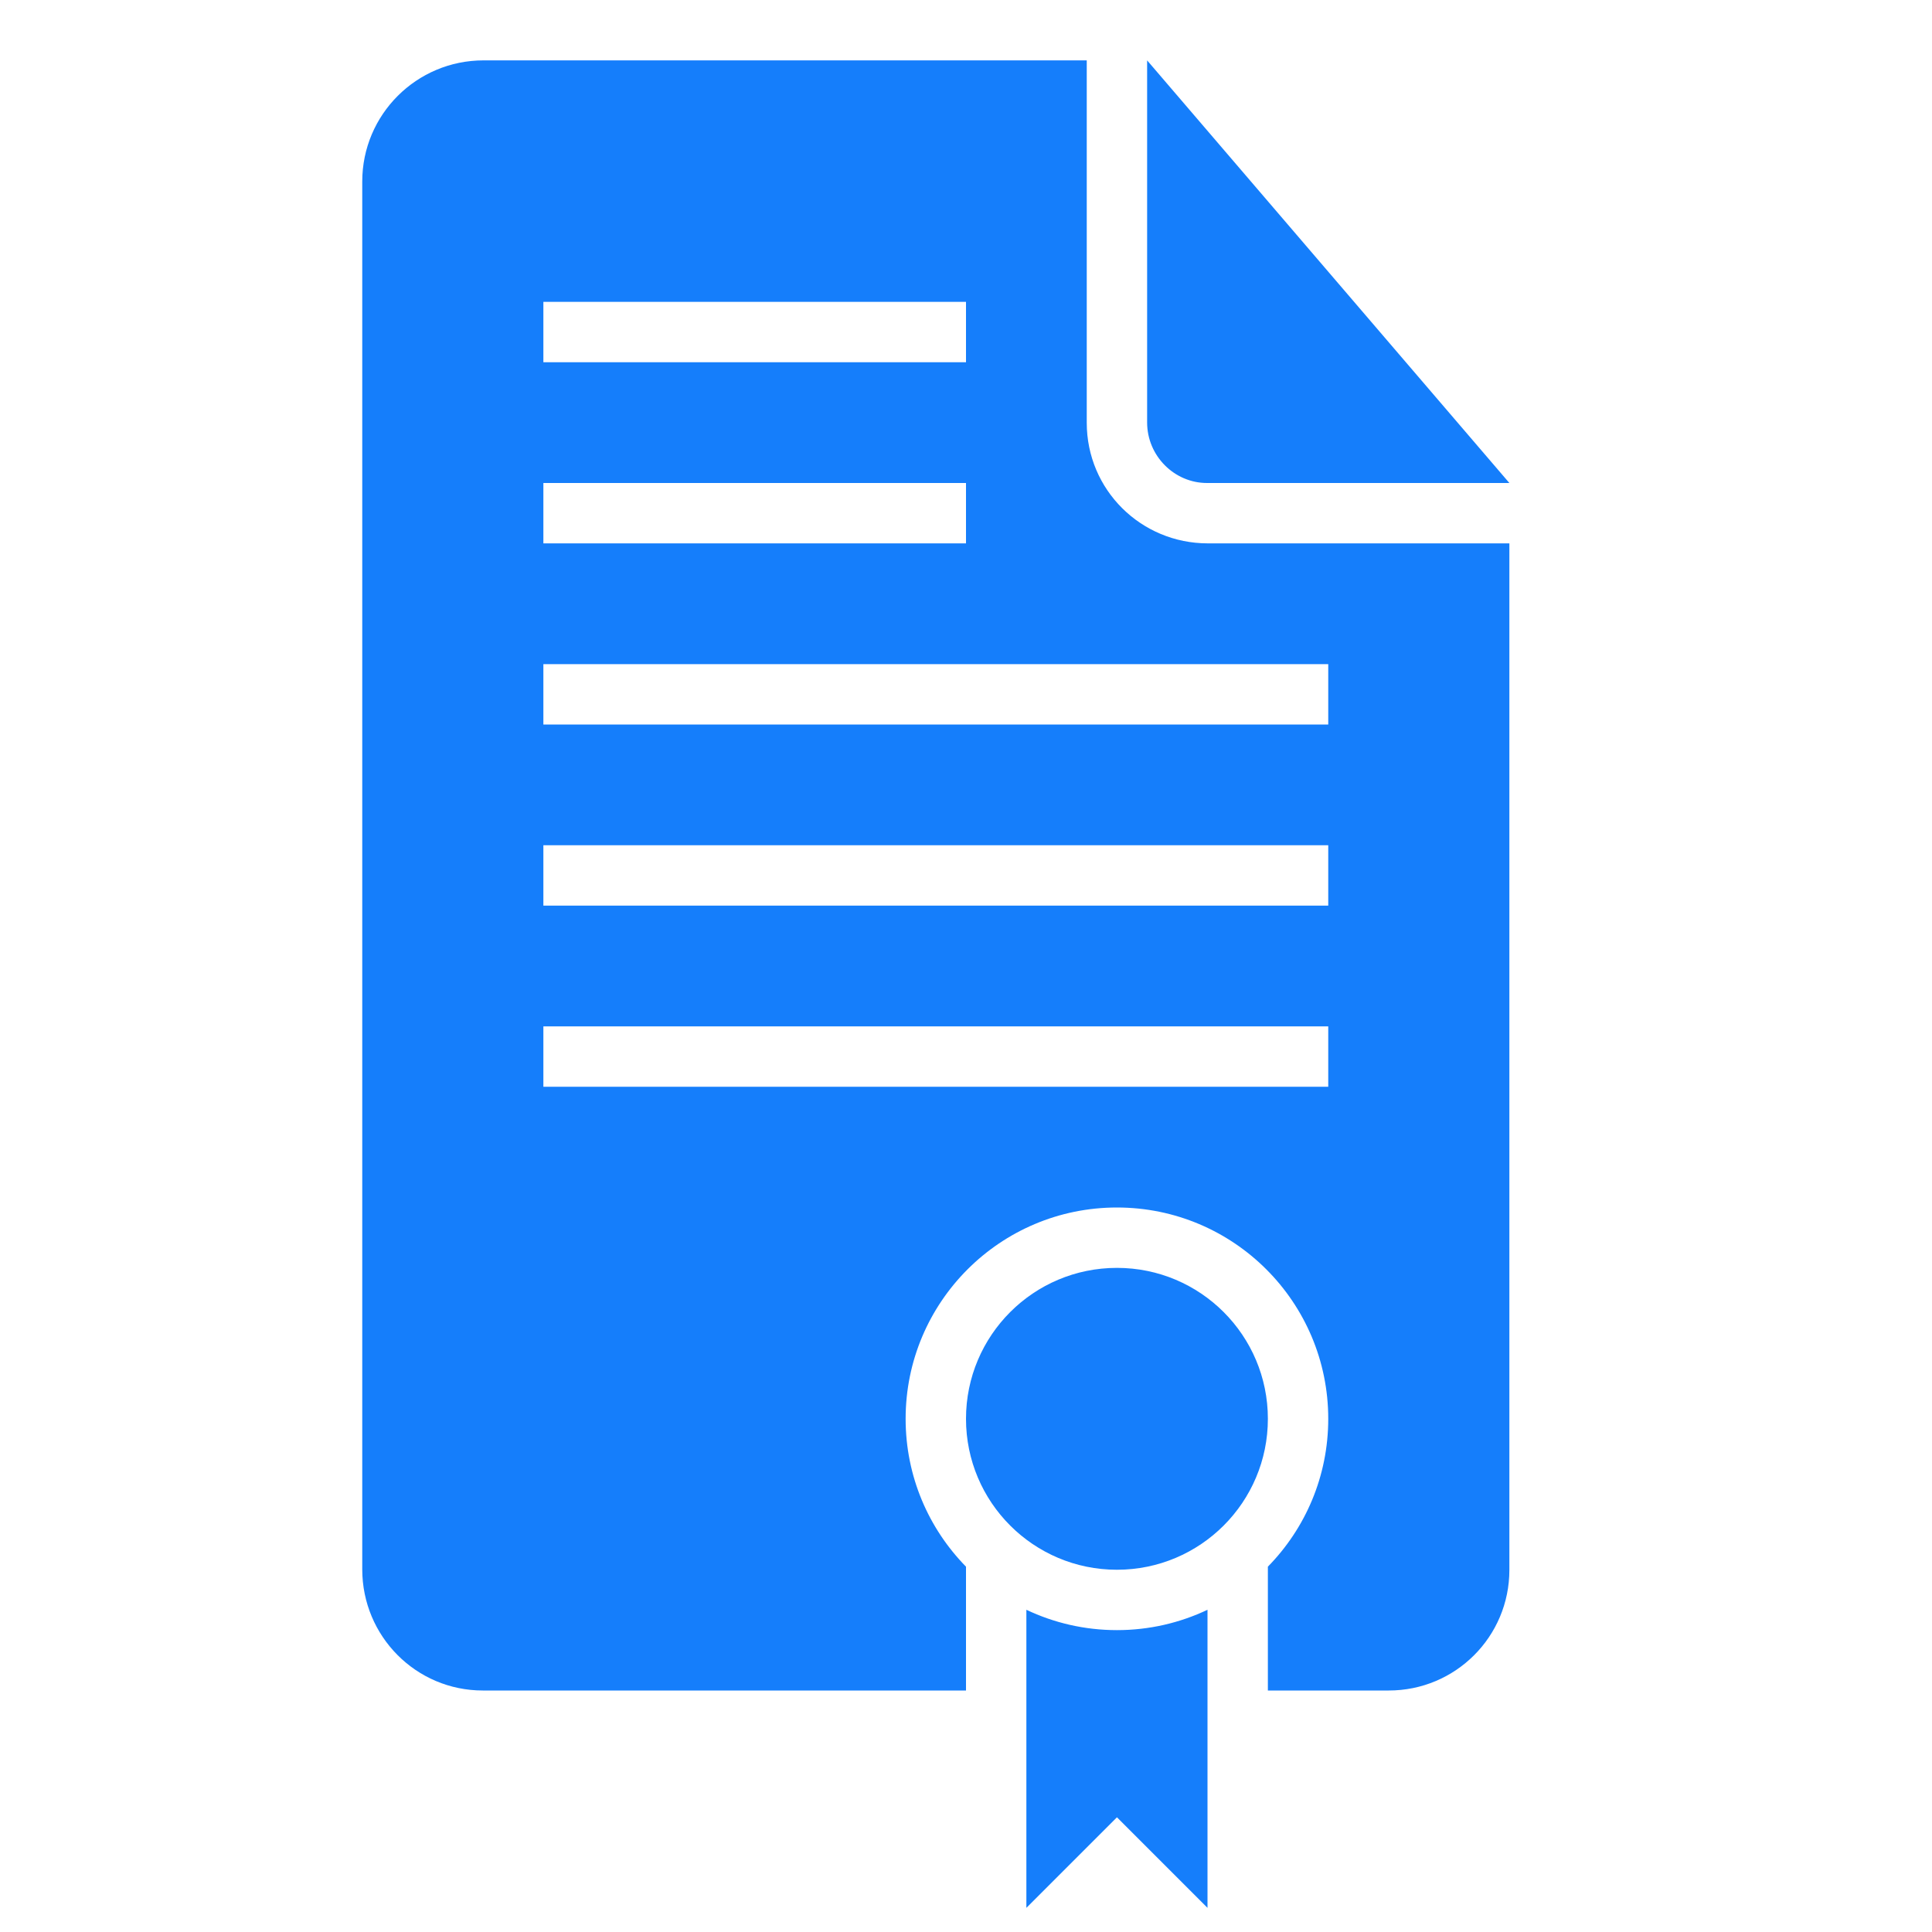
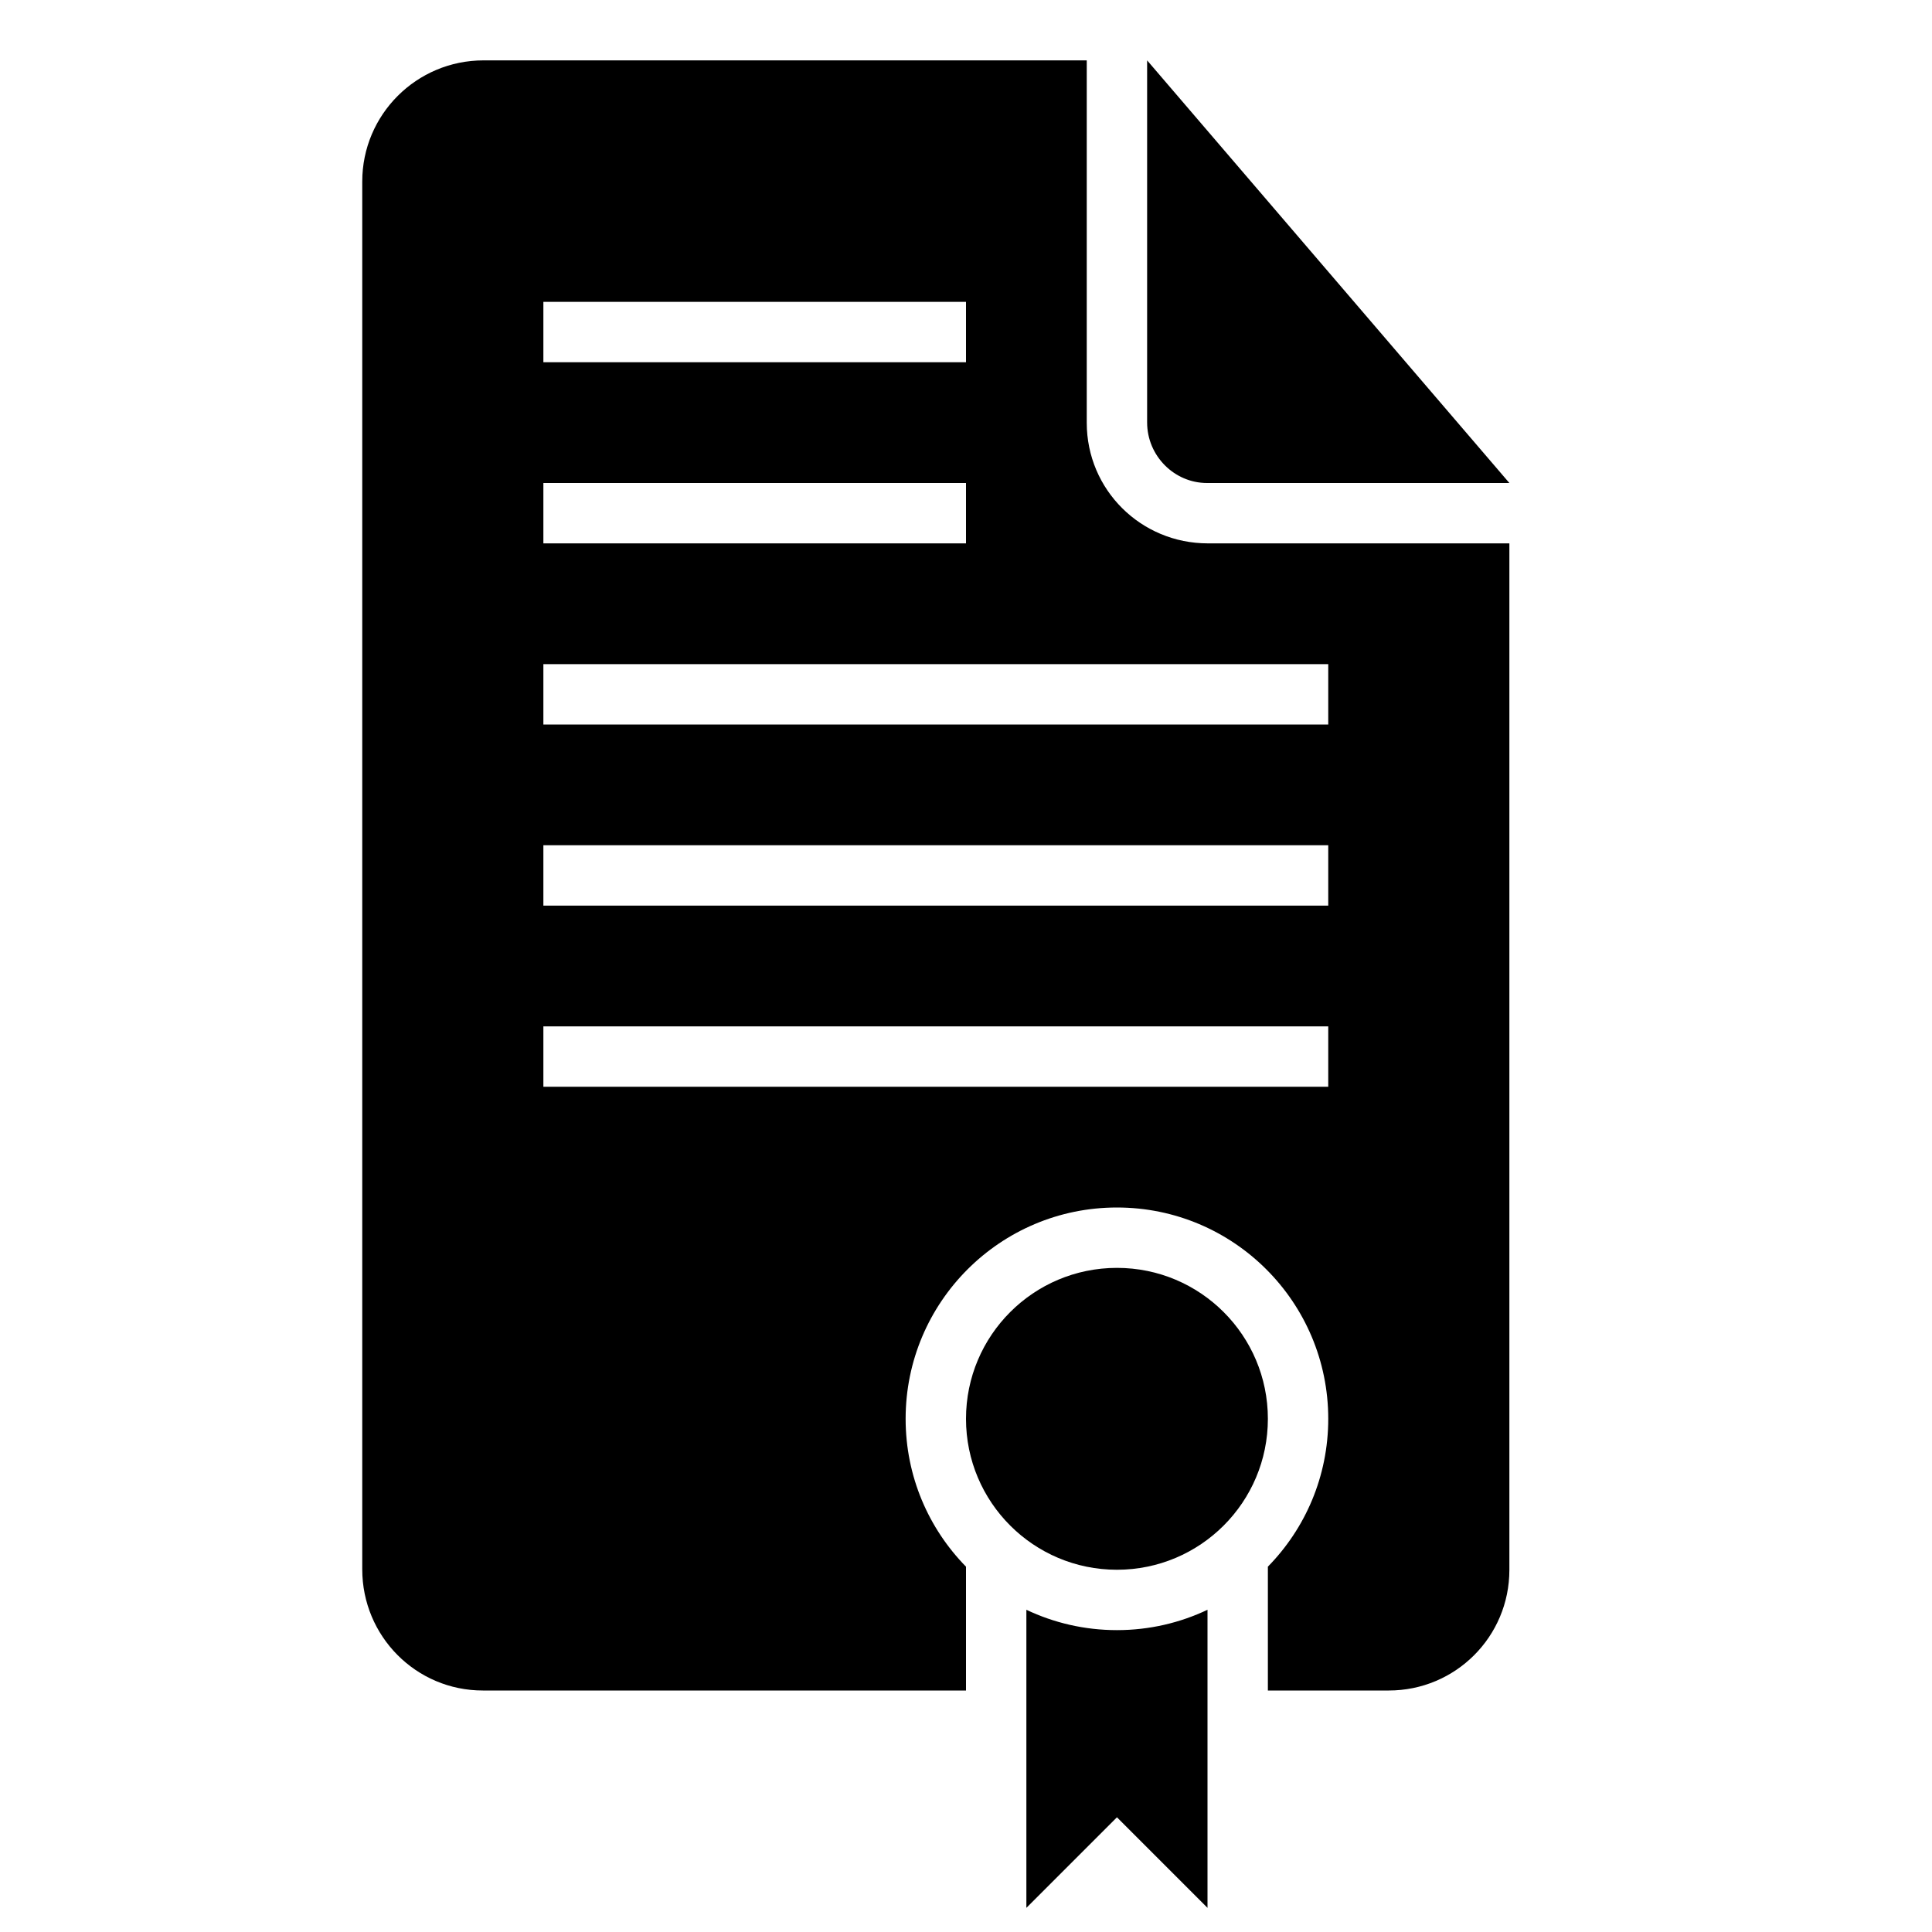
<svg xmlns="http://www.w3.org/2000/svg" height="40px" version="1.1" viewBox="0 0 32 32" width="40px">
  <defs />
  <g fill="none" fill-rule="evenodd" id="Page-1" stroke="none" stroke-width="1">
-     <g fill="#157EFB" id="icon-137-document-certificate">
+     <g fill="#000000" id="icon-137-document-certificate">
      <path d="M21,25.949 L21,28 L23.003,28 C24.106,28 25,27.109 25,26.003 L25,9 L20.006,9 C18.898,9 18,8.113 18,7.002 L18,1 L8.009,1 C6.899,1 6,1.898 6,3.007 L6,25.993 C6,27.101 6.891,28 7.997,28 L16,28 L16,25.949 C15.381,25.318 15,24.454 15,23.5 C15,21.567 16.567,20 18.5,20 C20.433,20 22,21.567 22,23.5 C22,24.454 21.619,25.318 21,25.949 L21,25.949 L21,25.949 Z M17,26.663 L17,31.6 L18.5,30.1 L20,31.6 L20,26.663 C19.545,26.879 19.037,27 18.5,27 C17.963,27 17.455,26.879 17,26.663 L17,26.663 L17,26.663 Z M19,1 L19,6.997 C19,7.551 19.451,8 19.991,8 L25,8 L19,1 L19,1 Z M9,8 L9,9 L16,9 L16,8 L9,8 L9,8 Z M9,5 L9,6 L16,6 L16,5 L9,5 L9,5 Z M9,11 L9,12 L22,12 L22,11 L9,11 L9,11 Z M9,14 L9,15 L22,15 L22,14 L9,14 L9,14 Z M9,17 L9,18 L22,18 L22,17 L9,17 L9,17 Z M18.5,26 C19.881,26 21,24.881 21,23.5 C21,22.119 19.881,21 18.5,21 C17.119,21 16,22.119 16,23.5 C16,24.881 17.119,26 18.5,26 L18.5,26 Z" id="document-certificate" />
    </g>
  </g>
</svg>
